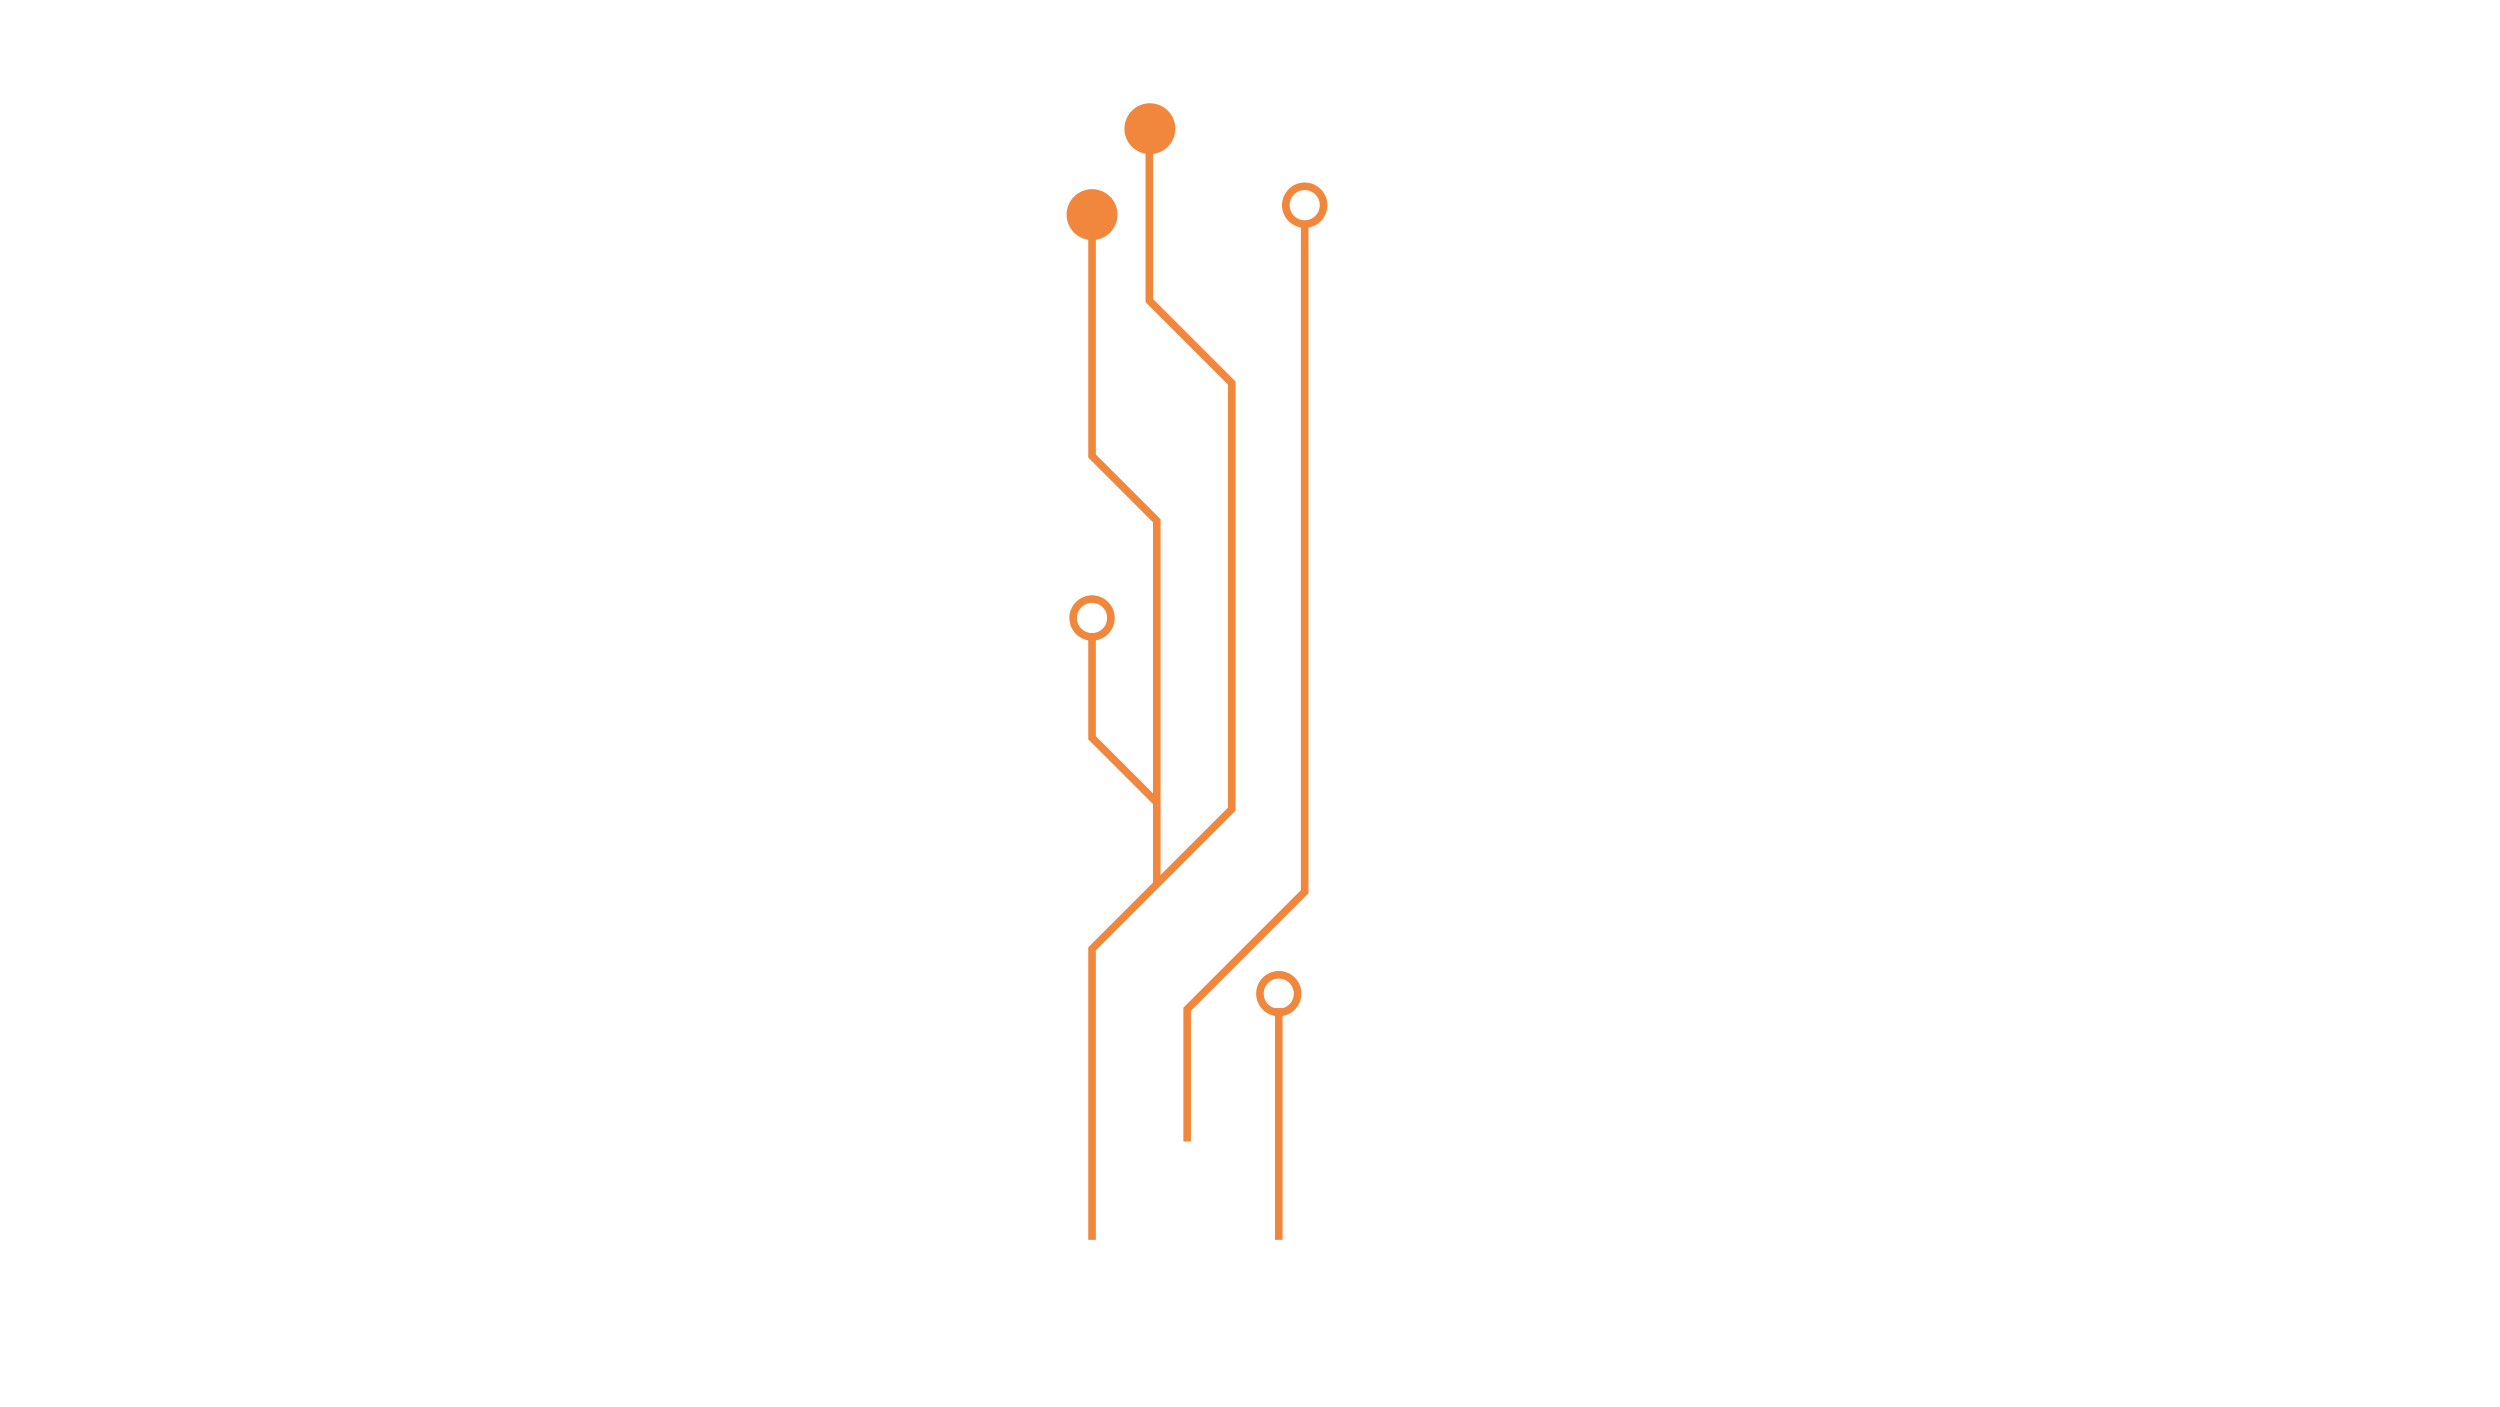
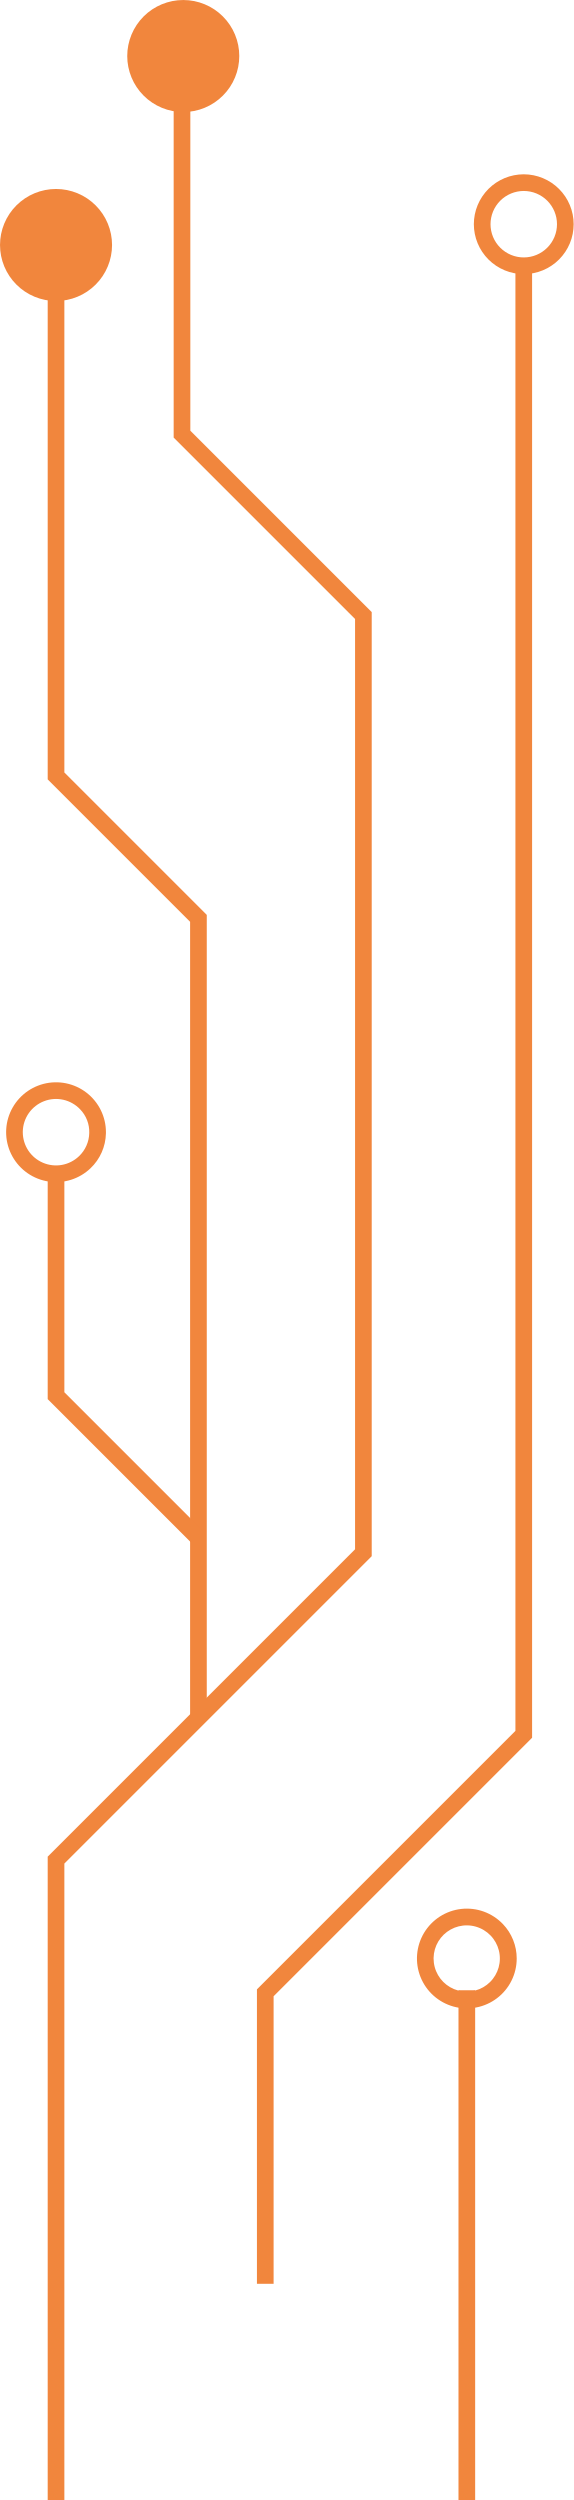
- <svg xmlns="http://www.w3.org/2000/svg" width="3000" zoomAndPan="magnify" viewBox="0 0 2250 1266" height="1688" preserveAspectRatio="xMidYMid meet" version="1.0">
+ <svg xmlns="http://www.w3.org/2000/svg" zoomAndPan="magnify" preserveAspectRatio="xMidYMid meet" version="1.0" viewBox="959.91 92.91 234.72 1022.94">
  <defs>
    <clipPath id="dd618c1c3d">
      <path d="M 979 130 L 1113 130 L 1113 1115.855 L 979 1115.855 Z M 979 130 " clip-rule="nonzero" />
    </clipPath>
    <clipPath id="fc962e03c1">
      <path d="M 1011 92.855 L 1058 92.855 L 1058 139 L 1011 139 Z M 1011 92.855 " clip-rule="nonzero" />
    </clipPath>
    <clipPath id="5aeda0d2e9">
      <path d="M 959.637 170 L 1006 170 L 1006 217 L 959.637 217 Z M 959.637 170 " clip-rule="nonzero" />
    </clipPath>
    <clipPath id="4b643134bb">
      <path d="M 1147 907 L 1155 907 L 1155 1115.855 L 1147 1115.855 Z M 1147 907 " clip-rule="nonzero" />
    </clipPath>
  </defs>
  <g clip-path="url(#dd618c1c3d)">
    <path fill="#f1863d" d="M 1112.008 343.363 L 1112.008 729.664 L 986.246 855.43 L 986.246 1115.855 L 979.426 1115.855 L 979.426 852.605 L 1105.191 726.844 L 1105.191 346.184 L 1030.969 271.965 L 1030.969 130.355 L 1037.789 130.355 L 1037.789 269.141 Z M 1112.008 343.363 " fill-opacity="1" fill-rule="nonzero" />
  </g>
  <path fill="#f1863d" d="M 1003.254 556.164 C 1003.254 556.328 1003.25 556.492 1003.25 556.66 C 1003.219 558 1003.059 559.324 1002.77 560.633 C 1002.477 561.941 1002.062 563.211 1001.52 564.438 C 1000.977 565.664 1000.32 566.824 999.547 567.922 C 998.773 569.016 997.902 570.027 996.93 570.949 C 996.367 571.488 995.773 571.988 995.156 572.457 C 994.535 572.926 993.891 573.359 993.223 573.754 C 992.555 574.148 991.863 574.504 991.156 574.82 C 990.445 575.141 989.719 575.414 988.98 575.648 C 988.238 575.883 987.488 576.074 986.723 576.219 C 985.961 576.367 985.191 576.473 984.418 576.531 C 983.645 576.594 982.867 576.609 982.09 576.582 C 981.316 576.551 980.543 576.48 979.773 576.363 C 979.008 576.246 978.246 576.086 977.496 575.883 C 976.746 575.68 976.012 575.438 975.289 575.148 C 974.566 574.863 973.863 574.535 973.18 574.168 C 972.496 573.801 971.832 573.395 971.195 572.953 C 970.559 572.508 969.945 572.031 969.363 571.52 C 968.777 571.004 968.227 570.461 967.703 569.887 C 967.184 569.309 966.695 568.707 966.242 568.074 C 965.789 567.441 965.375 566.789 964.996 566.109 C 964.617 565.43 964.281 564.73 963.98 564.016 C 963.684 563.297 963.426 562.566 963.211 561.82 C 962.996 561.07 962.824 560.316 962.695 559.551 C 962.57 558.781 962.484 558.012 962.445 557.234 C 962.402 556.461 962.406 555.684 962.457 554.91 C 962.504 554.133 962.598 553.363 962.73 552.598 C 962.867 551.832 963.047 551.078 963.27 550.336 C 963.492 549.59 963.758 548.859 964.062 548.145 C 964.367 547.43 964.711 546.738 965.098 546.062 C 965.48 545.387 965.902 544.734 966.363 544.109 C 966.824 543.484 967.316 542.883 967.844 542.312 C 968.371 541.742 968.93 541.203 969.52 540.699 C 970.105 540.191 970.723 539.719 971.367 539.281 C 972.008 538.848 972.676 538.449 973.363 538.086 C 974.051 537.727 974.758 537.406 975.48 537.129 C 976.207 536.848 976.945 536.609 977.695 536.414 C 978.449 536.219 979.211 536.066 979.98 535.957 C 980.75 535.848 981.52 535.785 982.297 535.766 C 983.074 535.742 983.852 535.766 984.625 535.836 C 985.398 535.902 986.164 536.016 986.926 536.172 C 987.688 536.328 988.438 536.527 989.176 536.766 C 989.914 537.008 990.637 537.289 991.344 537.613 C 992.051 537.938 992.734 538.301 993.402 538.703 C 994.066 539.105 994.707 539.543 995.32 540.02 C 995.934 540.492 996.52 541.004 997.078 541.543 C 997.633 542.086 998.156 542.66 998.648 543.262 C 999.141 543.863 999.598 544.488 1000.016 545.145 C 1000.438 545.797 1000.816 546.473 1001.16 547.172 C 1001.504 547.867 1001.805 548.582 1002.066 549.312 C 1002.328 550.047 1002.547 550.789 1002.723 551.547 C 1002.898 552.305 1003.031 553.066 1003.121 553.84 C 1003.207 554.609 1003.254 555.387 1003.254 556.164 Z M 969.234 556.188 C 969.234 557.516 969.43 558.82 969.812 560.094 C 970.195 561.367 970.754 562.559 971.484 563.672 C 972.219 564.781 973.098 565.762 974.117 566.617 C 975.141 567.469 976.262 568.156 977.484 568.68 C 978.711 569.203 979.984 569.539 981.305 569.688 C 982.629 569.84 983.941 569.797 985.254 569.559 C 986.562 569.32 987.809 568.902 988.996 568.297 C 990.184 567.695 991.258 566.934 992.219 566.016 L 992.223 566.016 C 993.531 564.773 994.551 563.328 995.277 561.68 C 996.008 560.027 996.391 558.301 996.43 556.5 C 996.488 554.691 996.195 552.949 995.543 551.262 C 994.891 549.578 993.934 548.086 992.676 546.793 C 991.746 545.82 990.699 545 989.527 544.34 C 988.355 543.676 987.117 543.199 985.805 542.906 C 984.492 542.613 983.164 542.516 981.82 542.613 C 980.48 542.715 979.184 543.008 977.93 543.492 C 976.676 543.977 975.516 544.637 974.457 545.465 C 973.398 546.293 972.48 547.258 971.707 548.355 C 970.934 549.457 970.336 550.645 969.918 551.922 C 969.496 553.199 969.27 554.512 969.238 555.855 C 969.238 555.965 969.234 556.074 969.234 556.188 Z M 969.234 556.188 " fill-opacity="1" fill-rule="nonzero" />
  <path fill="#f1863d" d="M 1171.332 894.293 C 1171.332 895.074 1171.285 895.855 1171.195 896.633 C 1171.105 897.414 1170.969 898.184 1170.789 898.945 C 1170.613 899.707 1170.391 900.457 1170.125 901.195 C 1169.859 901.934 1169.551 902.652 1169.203 903.352 C 1168.855 904.055 1168.469 904.734 1168.043 905.391 C 1167.613 906.047 1167.152 906.68 1166.652 907.281 C 1166.152 907.887 1165.621 908.461 1165.059 909.004 C 1164.492 909.543 1163.898 910.055 1163.273 910.527 C 1162.648 911 1162 911.438 1161.328 911.836 C 1160.652 912.238 1159.961 912.598 1159.242 912.914 C 1158.527 913.234 1157.797 913.512 1157.051 913.746 C 1156.305 913.984 1155.543 914.176 1154.773 914.32 C 1154.008 914.469 1153.23 914.574 1152.449 914.633 C 1151.668 914.691 1150.887 914.703 1150.105 914.672 C 1149.32 914.641 1148.543 914.562 1147.77 914.441 C 1146.996 914.32 1146.23 914.156 1145.477 913.949 C 1144.719 913.738 1143.98 913.488 1143.254 913.191 C 1142.527 912.898 1141.82 912.562 1141.133 912.188 C 1140.445 911.812 1139.785 911.398 1139.145 910.945 C 1138.504 910.492 1137.891 910.008 1137.309 909.484 C 1136.727 908.961 1136.172 908.406 1135.652 907.82 C 1135.133 907.234 1134.648 906.621 1134.199 905.977 C 1133.75 905.336 1133.34 904.672 1132.969 903.98 C 1132.598 903.293 1132.266 902.586 1131.973 901.855 C 1131.684 901.129 1131.434 900.387 1131.23 899.633 C 1131.023 898.875 1130.863 898.109 1130.746 897.336 C 1130.629 896.562 1130.555 895.781 1130.527 895 C 1130.5 894.219 1130.52 893.434 1130.582 892.656 C 1130.645 891.875 1130.75 891.098 1130.902 890.332 C 1131.055 889.562 1131.25 888.805 1131.488 888.059 C 1131.727 887.312 1132.008 886.582 1132.332 885.867 C 1132.652 885.156 1133.016 884.461 1133.418 883.789 C 1133.82 883.117 1134.262 882.473 1134.738 881.852 C 1135.215 881.23 1135.727 880.637 1136.273 880.074 C 1136.816 879.512 1137.395 878.984 1138 878.488 C 1138.605 877.992 1139.238 877.531 1139.898 877.109 C 1140.559 876.684 1141.238 876.301 1141.941 875.957 C 1142.645 875.613 1143.367 875.309 1144.105 875.047 C 1144.844 874.785 1145.594 874.566 1146.355 874.391 C 1147.121 874.215 1147.891 874.086 1148.672 874 C 1149.449 873.91 1150.23 873.871 1151.012 873.875 C 1151.797 873.879 1152.578 873.926 1153.355 874.02 C 1154.133 874.113 1154.902 874.25 1155.664 874.43 C 1156.426 874.613 1157.176 874.84 1157.91 875.105 C 1158.648 875.375 1159.363 875.684 1160.066 876.035 C 1160.766 876.387 1161.445 876.777 1162.098 877.207 C 1162.754 877.633 1163.383 878.098 1163.984 878.602 C 1164.586 879.102 1165.16 879.637 1165.699 880.203 C 1167.512 882.102 1168.902 884.27 1169.875 886.703 C 1170.852 889.141 1171.336 891.668 1171.332 894.293 Z M 1137.324 894.305 C 1137.324 894.895 1137.363 895.484 1137.441 896.07 C 1137.52 896.652 1137.633 897.23 1137.789 897.801 C 1137.941 898.371 1138.129 898.93 1138.355 899.473 C 1138.582 900.02 1138.844 900.547 1139.137 901.059 C 1139.434 901.57 1139.758 902.059 1140.117 902.527 C 1140.477 902.996 1140.867 903.438 1141.281 903.855 C 1141.699 904.273 1142.141 904.664 1142.609 905.023 C 1143.078 905.383 1143.566 905.711 1144.074 906.008 C 1144.586 906.305 1145.113 906.566 1145.656 906.793 C 1146.203 907.02 1146.762 907.211 1147.328 907.367 C 1147.898 907.52 1148.477 907.637 1149.062 907.715 C 1149.645 907.797 1150.234 907.836 1150.824 907.84 C 1151.414 907.844 1152 907.805 1152.586 907.73 C 1153.172 907.656 1153.75 907.547 1154.32 907.395 C 1154.891 907.246 1155.449 907.059 1155.996 906.836 C 1156.543 906.613 1157.074 906.355 1157.586 906.066 C 1158.098 905.773 1158.59 905.449 1159.062 905.094 C 1159.531 904.738 1159.977 904.352 1160.398 903.938 C 1160.816 903.523 1161.211 903.086 1161.574 902.617 C 1161.934 902.152 1162.266 901.668 1162.566 901.156 C 1162.863 900.648 1163.129 900.125 1163.359 899.582 C 1163.59 899.035 1163.785 898.48 1163.945 897.914 C 1164.102 897.344 1164.223 896.77 1164.305 896.184 C 1164.387 895.598 1164.434 895.012 1164.438 894.422 C 1164.445 893.832 1164.414 893.242 1164.34 892.656 C 1164.27 892.07 1164.164 891.492 1164.016 890.922 C 1163.871 890.352 1163.688 889.789 1163.469 889.242 C 1163.25 888.695 1162.996 888.164 1162.707 887.648 C 1162.418 887.133 1162.098 886.641 1161.742 886.168 C 1161.391 885.695 1161.008 885.246 1160.594 884.824 C 1160.184 884.402 1159.746 884.008 1159.285 883.641 C 1158.82 883.273 1158.336 882.941 1157.828 882.637 C 1157.32 882.336 1156.797 882.066 1156.254 881.836 C 1155.715 881.602 1155.16 881.402 1154.59 881.242 C 1154.023 881.078 1153.449 880.957 1152.863 880.871 C 1152.281 880.781 1151.695 880.734 1151.105 880.727 C 1150.516 880.715 1149.926 880.742 1149.34 880.812 C 1148.754 880.879 1148.172 880.984 1147.602 881.125 C 1147.027 881.27 1146.469 881.449 1145.918 881.664 C 1145.371 881.879 1144.836 882.133 1144.32 882.418 C 1143.805 882.703 1143.309 883.02 1142.832 883.371 C 1142.359 883.723 1141.906 884.102 1141.484 884.508 C 1141.059 884.918 1140.66 885.355 1140.293 885.816 C 1139.922 886.277 1139.586 886.758 1139.281 887.262 C 1138.977 887.77 1138.703 888.289 1138.465 888.832 C 1138.23 889.371 1138.027 889.926 1137.863 890.492 C 1137.699 891.059 1137.57 891.633 1137.48 892.215 C 1137.391 892.801 1137.34 893.387 1137.328 893.977 C 1137.324 894.086 1137.324 894.195 1137.324 894.305 Z M 1137.324 894.305 " fill-opacity="1" fill-rule="nonzero" />
  <path fill="#f1863d" d="M 1194.637 184.648 C 1194.637 185.316 1194.602 185.984 1194.535 186.648 C 1194.473 187.312 1194.375 187.977 1194.242 188.629 C 1194.113 189.285 1193.949 189.934 1193.758 190.574 C 1193.562 191.215 1193.336 191.844 1193.082 192.461 C 1192.824 193.078 1192.539 193.684 1192.223 194.273 C 1191.91 194.863 1191.566 195.434 1191.195 195.992 C 1190.824 196.547 1190.426 197.082 1190 197.602 C 1189.578 198.117 1189.129 198.613 1188.656 199.086 C 1188.184 199.559 1187.688 200.008 1187.172 200.43 C 1186.652 200.855 1186.117 201.254 1185.559 201.625 C 1185.004 201.996 1184.43 202.34 1183.844 202.656 C 1183.254 202.969 1182.648 203.254 1182.031 203.512 C 1181.414 203.77 1180.785 203.992 1180.145 204.188 C 1179.504 204.379 1178.855 204.543 1178.199 204.672 C 1177.543 204.805 1176.883 204.902 1176.219 204.969 C 1175.551 205.031 1174.887 205.066 1174.215 205.066 C 1173.547 205.066 1172.879 205.031 1172.215 204.969 C 1171.551 204.902 1170.891 204.805 1170.234 204.672 C 1169.578 204.543 1168.93 204.379 1168.289 204.188 C 1167.648 203.992 1167.02 203.77 1166.402 203.512 C 1165.785 203.254 1165.18 202.969 1164.59 202.656 C 1164 202.34 1163.43 201.996 1162.871 201.625 C 1162.316 201.254 1161.781 200.855 1161.262 200.43 C 1160.746 200.008 1160.25 199.559 1159.777 199.086 C 1159.305 198.613 1158.855 198.117 1158.434 197.602 C 1158.008 197.082 1157.609 196.547 1157.238 195.992 C 1156.867 195.434 1156.523 194.863 1156.207 194.273 C 1155.895 193.684 1155.609 193.078 1155.352 192.461 C 1155.098 191.844 1154.871 191.215 1154.676 190.574 C 1154.484 189.934 1154.32 189.285 1154.191 188.629 C 1154.059 187.977 1153.961 187.312 1153.895 186.648 C 1153.832 185.984 1153.797 185.316 1153.797 184.648 C 1153.797 183.977 1153.832 183.312 1153.895 182.645 C 1153.961 181.98 1154.059 181.32 1154.191 180.664 C 1154.32 180.008 1154.484 179.359 1154.676 178.719 C 1154.871 178.078 1155.098 177.449 1155.352 176.832 C 1155.609 176.215 1155.895 175.613 1156.207 175.023 C 1156.523 174.434 1156.867 173.859 1157.238 173.305 C 1157.609 172.746 1158.008 172.211 1158.434 171.695 C 1158.855 171.176 1159.305 170.68 1159.777 170.207 C 1160.25 169.734 1160.746 169.289 1161.262 168.863 C 1161.781 168.438 1162.316 168.039 1162.871 167.668 C 1163.43 167.297 1164 166.953 1164.59 166.641 C 1165.18 166.324 1165.785 166.039 1166.402 165.781 C 1167.02 165.527 1167.648 165.301 1168.289 165.105 C 1168.93 164.914 1169.578 164.75 1170.234 164.621 C 1170.891 164.488 1171.551 164.391 1172.215 164.328 C 1172.879 164.262 1173.547 164.227 1174.215 164.227 C 1174.887 164.23 1175.551 164.262 1176.219 164.328 C 1176.883 164.395 1177.543 164.492 1178.199 164.625 C 1178.855 164.754 1179.5 164.918 1180.141 165.113 C 1180.781 165.309 1181.41 165.531 1182.027 165.789 C 1182.645 166.047 1183.246 166.332 1183.836 166.645 C 1184.426 166.961 1185 167.305 1185.555 167.676 C 1186.109 168.047 1186.648 168.445 1187.164 168.871 C 1187.68 169.293 1188.176 169.742 1188.648 170.215 C 1189.121 170.688 1189.57 171.184 1189.992 171.699 C 1190.418 172.215 1190.816 172.754 1191.188 173.309 C 1191.559 173.863 1191.902 174.438 1192.219 175.027 C 1192.531 175.617 1192.82 176.219 1193.074 176.836 C 1193.332 177.453 1193.555 178.082 1193.75 178.723 C 1193.945 179.363 1194.109 180.008 1194.238 180.664 C 1194.371 181.32 1194.469 181.98 1194.535 182.645 C 1194.602 183.312 1194.633 183.977 1194.637 184.648 Z M 1160.617 184.648 C 1160.617 185.539 1160.703 186.426 1160.879 187.301 C 1161.051 188.176 1161.312 189.027 1161.652 189.852 C 1161.992 190.676 1162.414 191.461 1162.91 192.203 C 1163.406 192.945 1163.969 193.633 1164.602 194.262 C 1165.23 194.895 1165.918 195.457 1166.66 195.953 C 1167.402 196.449 1168.188 196.871 1169.012 197.211 C 1169.836 197.555 1170.688 197.812 1171.562 197.984 C 1172.438 198.16 1173.324 198.246 1174.215 198.246 C 1175.109 198.246 1175.992 198.16 1176.871 197.984 C 1177.746 197.812 1178.598 197.555 1179.422 197.211 C 1180.246 196.871 1181.031 196.449 1181.773 195.953 C 1182.516 195.457 1183.203 194.895 1183.832 194.262 C 1184.465 193.633 1185.027 192.945 1185.523 192.203 C 1186.02 191.461 1186.438 190.676 1186.781 189.852 C 1187.121 189.027 1187.379 188.176 1187.555 187.301 C 1187.73 186.426 1187.816 185.539 1187.816 184.648 C 1187.816 183.754 1187.73 182.871 1187.555 181.992 C 1187.379 181.117 1187.121 180.27 1186.781 179.441 C 1186.438 178.617 1186.02 177.836 1185.523 177.094 C 1185.027 176.348 1184.465 175.664 1183.832 175.031 C 1183.203 174.398 1182.516 173.836 1181.773 173.34 C 1181.031 172.844 1180.246 172.426 1179.422 172.082 C 1178.598 171.742 1177.746 171.484 1176.871 171.309 C 1175.992 171.137 1175.109 171.047 1174.215 171.047 C 1173.324 171.047 1172.441 171.137 1171.562 171.312 C 1170.688 171.488 1169.84 171.746 1169.016 172.086 C 1168.191 172.43 1167.406 172.848 1166.664 173.344 C 1165.922 173.84 1165.234 174.402 1164.605 175.035 C 1163.973 175.668 1163.41 176.352 1162.914 177.094 C 1162.418 177.836 1162 178.621 1161.656 179.445 C 1161.312 180.27 1161.055 181.121 1160.883 181.996 C 1160.707 182.871 1160.617 183.754 1160.617 184.648 Z M 1160.617 184.648 " fill-opacity="1" fill-rule="nonzero" />
  <g clip-path="url(#fc962e03c1)">
    <path fill="#f1863d" d="M 1034.895 92.914 C 1035.645 92.914 1036.395 92.953 1037.141 93.027 C 1037.887 93.098 1038.629 93.211 1039.363 93.355 C 1040.102 93.504 1040.828 93.684 1041.547 93.902 C 1042.266 94.121 1042.973 94.371 1043.664 94.66 C 1044.359 94.949 1045.035 95.27 1045.699 95.621 C 1046.359 95.977 1047.004 96.359 1047.629 96.777 C 1048.25 97.195 1048.855 97.641 1049.434 98.117 C 1050.016 98.594 1050.57 99.098 1051.102 99.629 C 1051.633 100.16 1052.137 100.715 1052.613 101.297 C 1053.086 101.875 1053.535 102.477 1053.953 103.102 C 1054.367 103.727 1054.754 104.371 1055.109 105.031 C 1055.461 105.691 1055.781 106.371 1056.07 107.066 C 1056.355 107.758 1056.609 108.465 1056.828 109.184 C 1057.047 109.902 1057.227 110.629 1057.375 111.363 C 1057.52 112.102 1057.629 112.844 1057.703 113.59 C 1057.777 114.336 1057.812 115.086 1057.812 115.836 C 1057.812 116.586 1057.777 117.336 1057.703 118.082 C 1057.629 118.828 1057.52 119.57 1057.375 120.309 C 1057.227 121.043 1057.047 121.77 1056.828 122.488 C 1056.609 123.207 1056.355 123.914 1056.07 124.605 C 1055.781 125.301 1055.461 125.98 1055.109 126.641 C 1054.754 127.305 1054.367 127.945 1053.953 128.57 C 1053.535 129.195 1053.086 129.797 1052.613 130.375 C 1052.137 130.957 1051.633 131.512 1051.102 132.043 C 1050.57 132.574 1050.016 133.078 1049.434 133.555 C 1048.855 134.031 1048.25 134.477 1047.629 134.895 C 1047.004 135.312 1046.359 135.695 1045.699 136.051 C 1045.035 136.402 1044.359 136.727 1043.664 137.012 C 1042.973 137.301 1042.266 137.551 1041.547 137.77 C 1040.828 137.988 1040.102 138.168 1039.363 138.316 C 1038.629 138.461 1037.887 138.574 1037.141 138.645 C 1036.395 138.719 1035.645 138.758 1034.895 138.758 C 1034.145 138.758 1033.395 138.719 1032.648 138.645 C 1031.898 138.574 1031.156 138.461 1030.422 138.316 C 1029.688 138.168 1028.957 137.988 1028.238 137.77 C 1027.523 137.551 1026.816 137.301 1026.121 137.012 C 1025.43 136.727 1024.75 136.402 1024.09 136.051 C 1023.426 135.695 1022.785 135.312 1022.16 134.895 C 1021.535 134.477 1020.934 134.031 1020.352 133.555 C 1019.773 133.078 1019.219 132.574 1018.688 132.043 C 1018.156 131.512 1017.652 130.957 1017.176 130.375 C 1016.699 129.797 1016.254 129.195 1015.836 128.57 C 1015.418 127.945 1015.031 127.305 1014.68 126.641 C 1014.324 125.98 1014.004 125.301 1013.719 124.605 C 1013.43 123.914 1013.176 123.207 1012.961 122.488 C 1012.742 121.77 1012.559 121.043 1012.414 120.309 C 1012.266 119.57 1012.156 118.828 1012.082 118.082 C 1012.008 117.336 1011.973 116.586 1011.973 115.836 C 1011.973 115.086 1012.008 114.336 1012.082 113.59 C 1012.156 112.844 1012.266 112.102 1012.414 111.363 C 1012.559 110.629 1012.742 109.902 1012.961 109.184 C 1013.176 108.465 1013.43 107.758 1013.719 107.066 C 1014.004 106.371 1014.324 105.691 1014.68 105.031 C 1015.031 104.371 1015.418 103.727 1015.836 103.102 C 1016.254 102.477 1016.699 101.875 1017.176 101.297 C 1017.652 100.715 1018.156 100.16 1018.688 99.629 C 1019.219 99.098 1019.773 98.594 1020.352 98.117 C 1020.934 97.641 1021.535 97.195 1022.16 96.777 C 1022.785 96.359 1023.426 95.977 1024.09 95.621 C 1024.75 95.27 1025.43 94.949 1026.121 94.66 C 1026.816 94.371 1027.523 94.121 1028.238 93.902 C 1028.957 93.684 1029.688 93.504 1030.422 93.355 C 1031.156 93.211 1031.898 93.098 1032.648 93.027 C 1033.395 92.953 1034.145 92.914 1034.895 92.914 Z M 1034.895 92.914 " fill-opacity="1" fill-rule="nonzero" />
  </g>
  <g clip-path="url(#5aeda0d2e9)">
    <path fill="#f1863d" d="M 982.836 170.234 C 983.586 170.234 984.336 170.27 985.082 170.344 C 985.828 170.418 986.57 170.527 987.309 170.672 C 988.043 170.82 988.77 171 989.488 171.219 C 990.207 171.438 990.914 171.691 991.605 171.977 C 992.301 172.266 992.98 172.586 993.641 172.938 C 994.305 173.293 994.945 173.68 995.57 174.094 C 996.195 174.512 996.797 174.961 997.375 175.438 C 997.957 175.91 998.512 176.414 999.043 176.945 C 999.574 177.477 1000.078 178.031 1000.555 178.613 C 1001.031 179.191 1001.477 179.797 1001.895 180.418 C 1002.312 181.043 1002.695 181.688 1003.051 182.348 C 1003.402 183.012 1003.727 183.688 1004.012 184.383 C 1004.301 185.074 1004.551 185.781 1004.77 186.5 C 1004.988 187.219 1005.168 187.945 1005.316 188.684 C 1005.461 189.418 1005.574 190.16 1005.645 190.906 C 1005.719 191.652 1005.758 192.402 1005.758 193.152 C 1005.758 193.902 1005.719 194.652 1005.645 195.398 C 1005.574 196.148 1005.461 196.891 1005.316 197.625 C 1005.168 198.359 1004.988 199.09 1004.77 199.809 C 1004.551 200.523 1004.301 201.23 1004.012 201.926 C 1003.727 202.617 1003.402 203.297 1003.051 203.957 C 1002.695 204.621 1002.312 205.262 1001.895 205.887 C 1001.477 206.512 1001.031 207.113 1000.555 207.695 C 1000.078 208.273 999.574 208.828 999.043 209.359 C 998.512 209.891 997.957 210.395 997.375 210.871 C 996.797 211.348 996.195 211.793 995.57 212.211 C 994.945 212.629 994.305 213.016 993.641 213.367 C 992.98 213.723 992.301 214.043 991.605 214.328 C 990.914 214.617 990.207 214.871 989.488 215.086 C 988.77 215.305 988.043 215.488 987.309 215.633 C 986.57 215.781 985.828 215.891 985.082 215.965 C 984.336 216.039 983.586 216.074 982.836 216.074 C 982.086 216.074 981.336 216.039 980.59 215.965 C 979.844 215.891 979.102 215.781 978.363 215.633 C 977.629 215.488 976.902 215.305 976.184 215.086 C 975.465 214.871 974.758 214.617 974.066 214.328 C 973.371 214.043 972.691 213.723 972.031 213.367 C 971.371 213.012 970.727 212.629 970.102 212.211 C 969.477 211.793 968.875 211.348 968.297 210.871 C 967.715 210.395 967.16 209.891 966.629 209.359 C 966.098 208.828 965.594 208.273 965.117 207.695 C 964.641 207.113 964.195 206.512 963.777 205.887 C 963.359 205.262 962.977 204.621 962.621 203.957 C 962.27 203.297 961.949 202.617 961.66 201.926 C 961.371 201.23 961.121 200.523 960.902 199.809 C 960.684 199.09 960.504 198.359 960.355 197.625 C 960.211 196.891 960.098 196.148 960.027 195.398 C 959.953 194.652 959.914 193.902 959.914 193.152 C 959.914 192.402 959.953 191.652 960.027 190.906 C 960.098 190.16 960.211 189.418 960.355 188.684 C 960.504 187.945 960.684 187.219 960.902 186.5 C 961.121 185.781 961.371 185.074 961.66 184.383 C 961.949 183.688 962.27 183.012 962.621 182.348 C 962.977 181.688 963.359 181.043 963.777 180.418 C 964.195 179.797 964.641 179.191 965.117 178.613 C 965.594 178.031 966.098 177.477 966.629 176.945 C 967.16 176.414 967.715 175.91 968.297 175.438 C 968.875 174.961 969.477 174.512 970.102 174.094 C 970.727 173.68 971.371 173.293 972.031 172.938 C 972.691 172.586 973.371 172.266 974.066 171.977 C 974.758 171.691 975.465 171.438 976.184 171.219 C 976.902 171 977.629 170.82 978.363 170.672 C 979.102 170.527 979.844 170.418 980.59 170.344 C 981.336 170.27 982.086 170.234 982.836 170.234 Z M 982.836 170.234 " fill-opacity="1" fill-rule="nonzero" />
  </g>
  <path fill="#f1863d" d="M 1044.516 467.266 L 1044.516 795.746 L 1037.695 795.746 L 1037.695 470.086 L 979.426 411.816 L 979.426 201.656 L 986.246 201.656 L 986.246 408.992 Z M 1044.516 467.266 " fill-opacity="1" fill-rule="nonzero" />
  <path fill="#f1863d" d="M 1177.629 201.656 L 1177.629 803.957 L 1071.863 909.723 L 1071.863 1027.375 L 1065.043 1027.375 L 1065.043 906.898 L 1170.809 801.137 L 1170.809 201.656 Z M 1177.629 201.656 " fill-opacity="1" fill-rule="nonzero" />
  <g clip-path="url(#4b643134bb)">
    <path fill="#f1863d" d="M 1147.512 1115.855 L 1147.512 907.277 L 1154.332 907.277 L 1154.332 1115.855 Z M 1147.512 1115.855 " fill-opacity="1" fill-rule="nonzero" />
  </g>
  <path fill="#f1863d" d="M 1043.375 719.715 L 1038.551 724.539 L 979.426 665.406 L 979.426 570.449 L 986.246 570.449 L 986.246 662.586 Z M 1043.375 719.715 " fill-opacity="1" fill-rule="nonzero" />
</svg>
